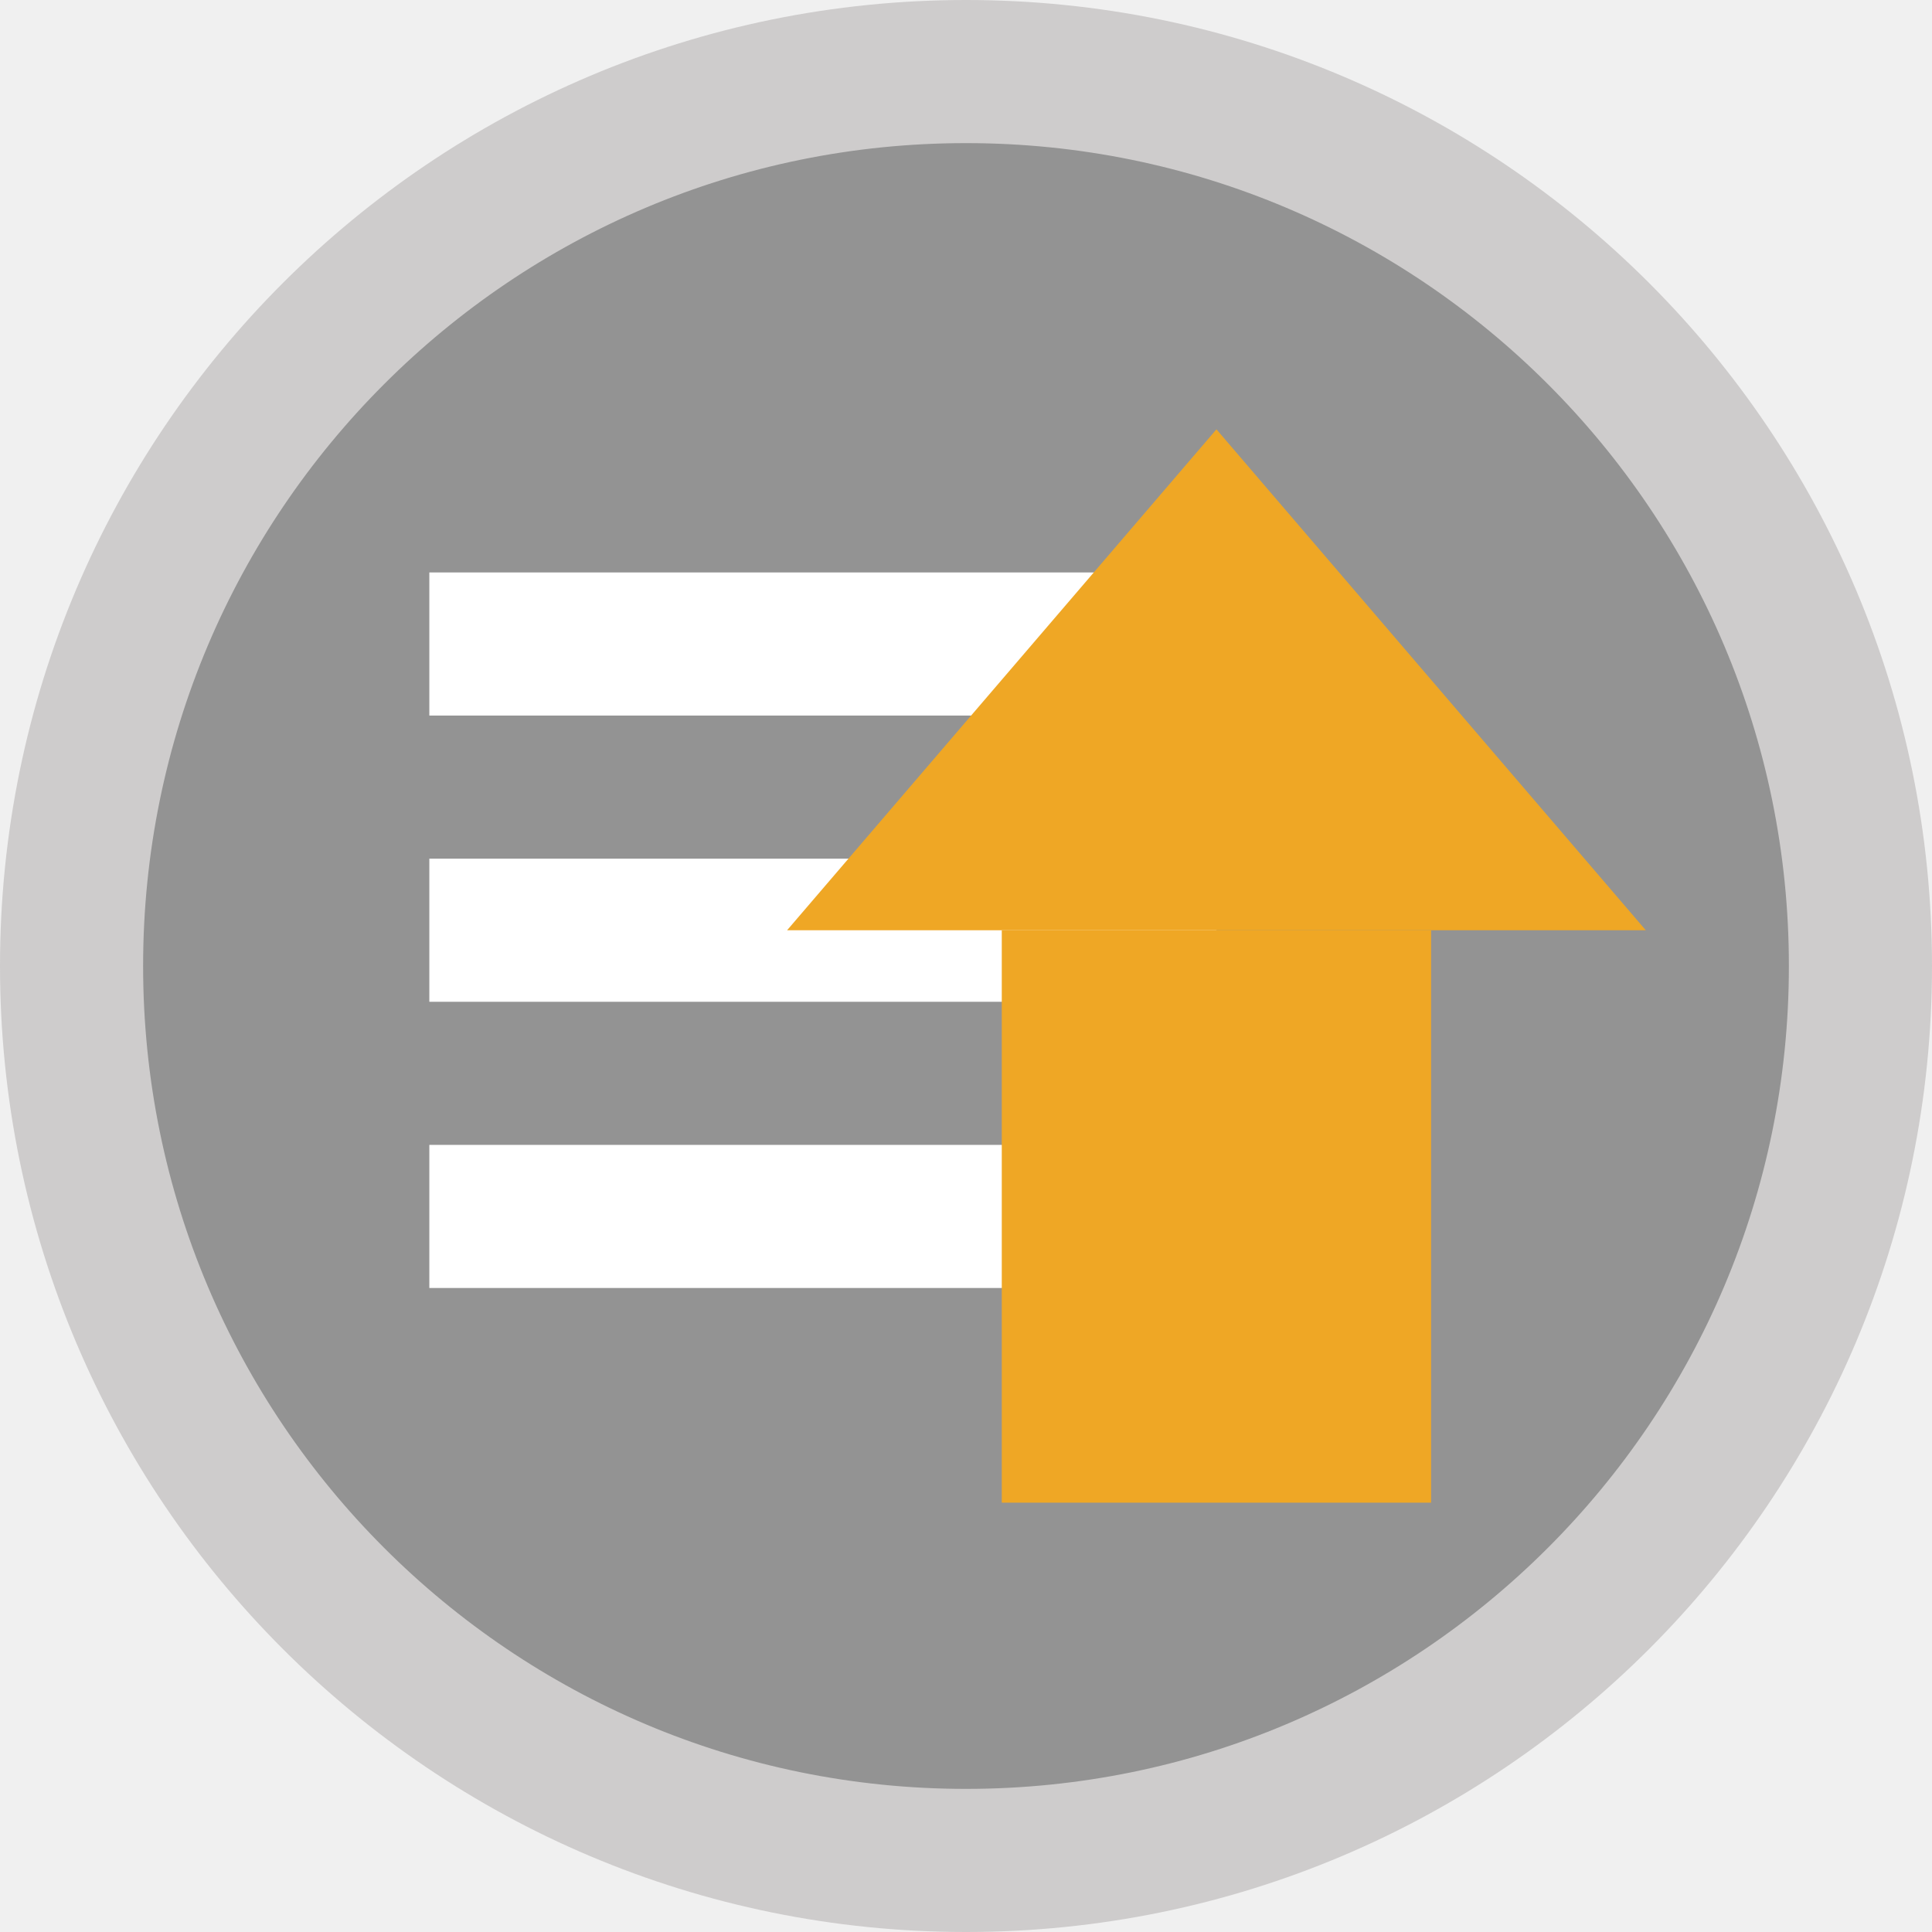
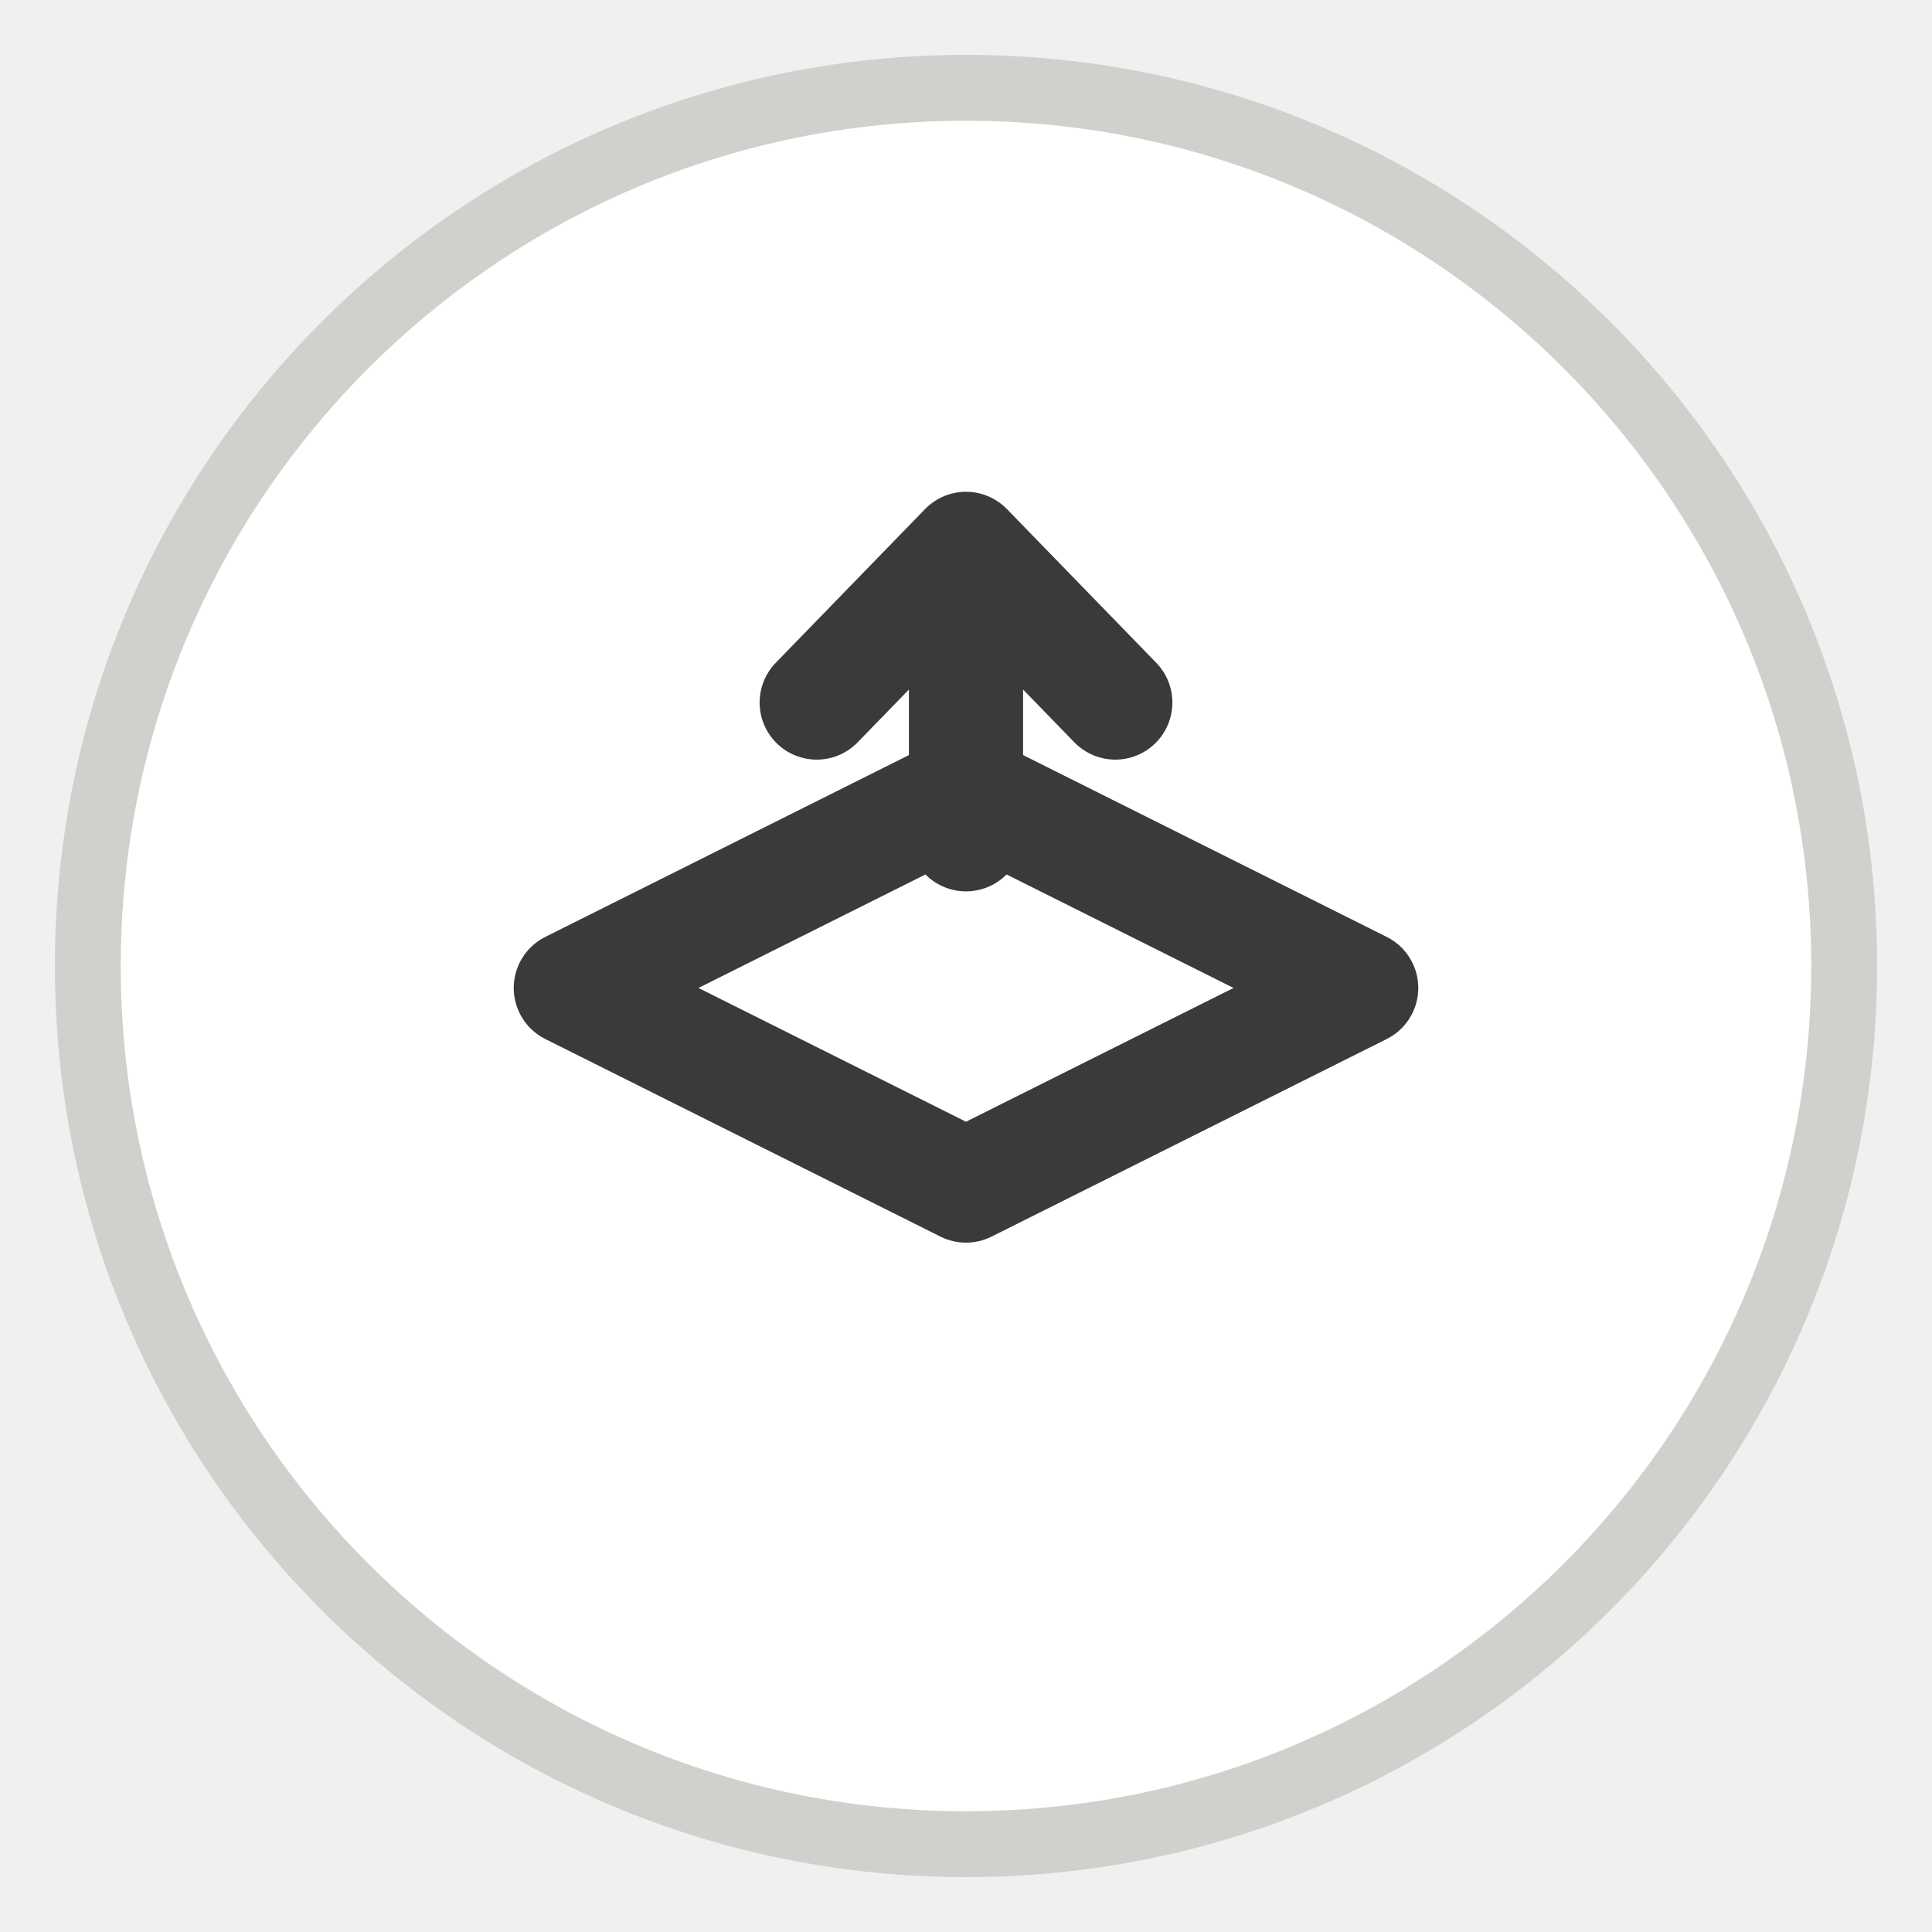
- <svg xmlns="http://www.w3.org/2000/svg" version="1.2" baseProfile="tiny" x="0px" y="0px" width="27px" height="27px" viewBox="0 0 27 27" overflow="visible" xml:space="preserve">
-   <defs>
- </defs>
-   <circle fill="#939393" stroke="#CECCCC" stroke-width="2" stroke-miterlimit="10" cx="13.5" cy="13.5" r="12.5" />
-   <rect x="6" y="8" fill="#FFFFFF" width="11" height="2" />
-   <rect x="6" y="12" fill="#FFFFFF" width="11" height="2" />
-   <rect x="6" y="16" fill="#FFFFFF" width="11" height="2" />
-   <rect x="14" y="13" fill="#EFA725" width="6" height="8" />
-   <polygon fill="#EFA725" points="17,6 17,6 11,13 23,13 " />
+ <svg xmlns="http://www.w3.org/2000/svg" width="44" height="44" viewBox="0 0 44 44">
+   <circle cx="22" cy="22" r="20" fill="#FFFFFF" stroke="#D0D0CC" stroke-width="1.5" />
+   <g fill="none" stroke="#3A3A38" stroke-width="2.6" stroke-linecap="round" stroke-linejoin="round">
+     <path d="M 22 27 L 13 22.5 L 22 18 L 31 22.5 Z" />
+     <path d="M 22 15 L 22 8.5 M 22 8.5 L 18.6 12 M 22 8.5 L 25.4 12" transform="translate(0,4)" />
+   </g>
</svg>
